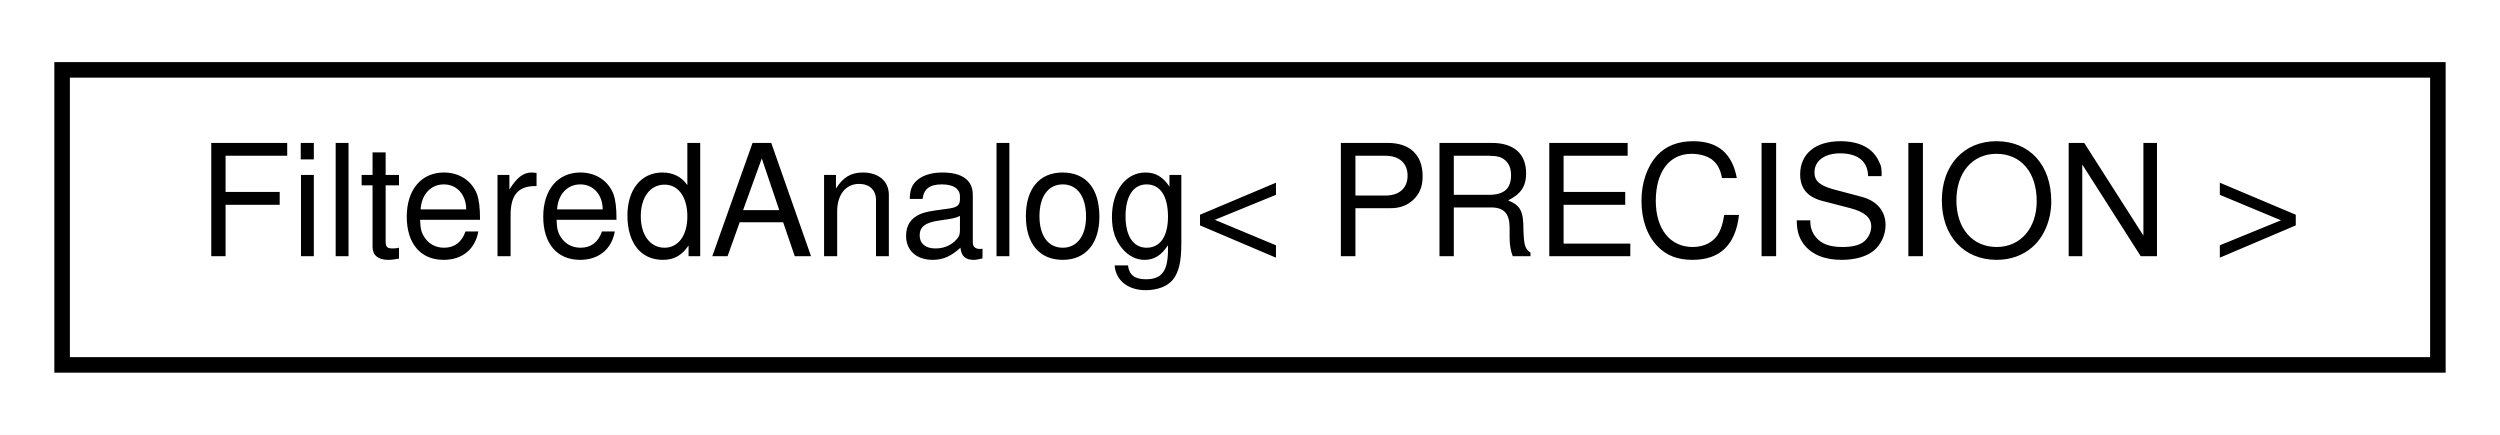
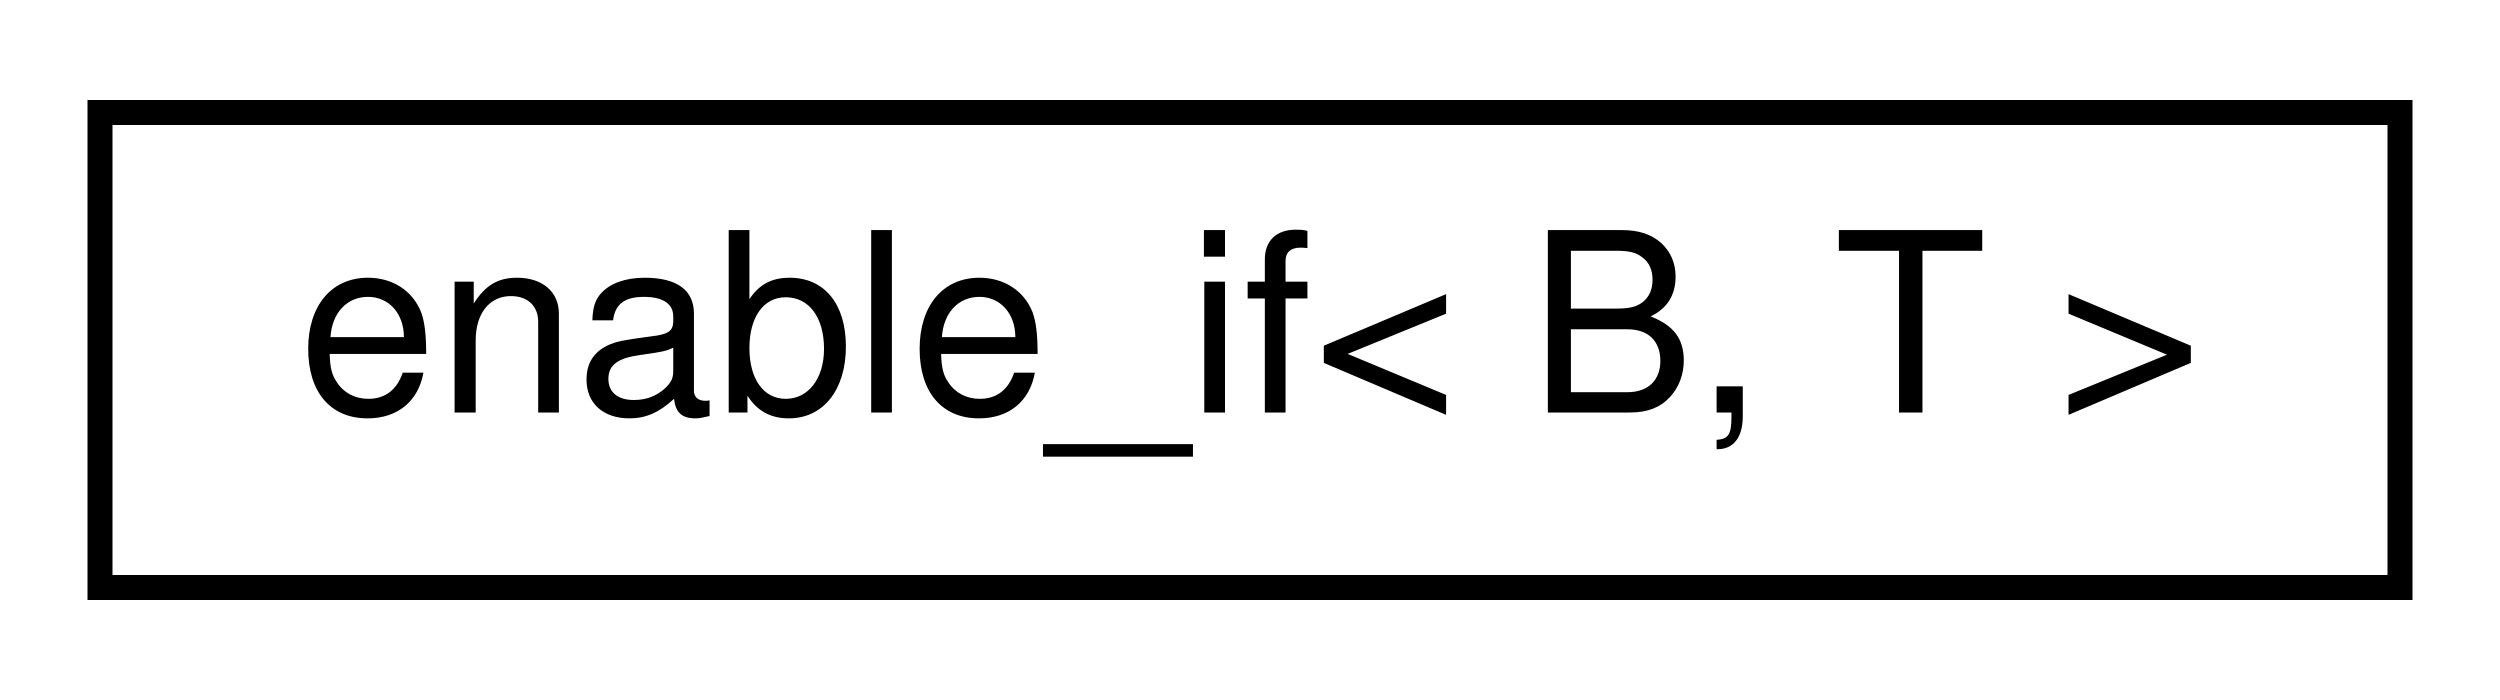
- <svg xmlns="http://www.w3.org/2000/svg" xmlns:xlink="http://www.w3.org/1999/xlink" width="161pt" height="28pt" viewBox="0.00 0.00 161.00 28.00">
+ <svg xmlns="http://www.w3.org/2000/svg" xmlns:xlink="http://www.w3.org/1999/xlink" width="100pt" height="28pt" viewBox="0.00 0.00 100.00 28.00">
  <g id="graph0" class="graph" transform="scale(1 1) rotate(0) translate(4 24)">
-     <polygon fill="white" stroke="none" points="-4,4 -4,-24 157,-24 157,4 -4,4" />
+     <polygon fill="white" stroke="none" points="-4,4 -4,-24 96,-24 96,4 -4,4" />
    <g id="node1" class="node">
      <g id="a_node1">
-         <a xlink:href="da/da7/classFilteredAnalog.html" target="_top" xlink:title="A class that reads and filters an analog input.">
-           <polygon fill="white" stroke="black" points="0,-0.5 0,-19.5 153,-19.5 153,-0.5 0,-0.5" />
-           <text text-anchor="middle" x="76.5" y="-7.5" font-family="Helvetica,sans-Serif" font-size="10.00">FilteredAnalog&lt; PRECISION &gt;</text>
+         <a xlink:href="dd/da7/structenable__if.html" target="_top" xlink:title=" ">
+           <polygon fill="white" stroke="black" points="0,-0.5 0,-19.5 92,-19.5 92,-0.5 0,-0.5" />
+           <text text-anchor="middle" x="46" y="-7.5" font-family="Helvetica,sans-Serif" font-size="10.00">enable_if&lt; B, T &gt;</text>
        </a>
      </g>
    </g>
  </g>
</svg>
